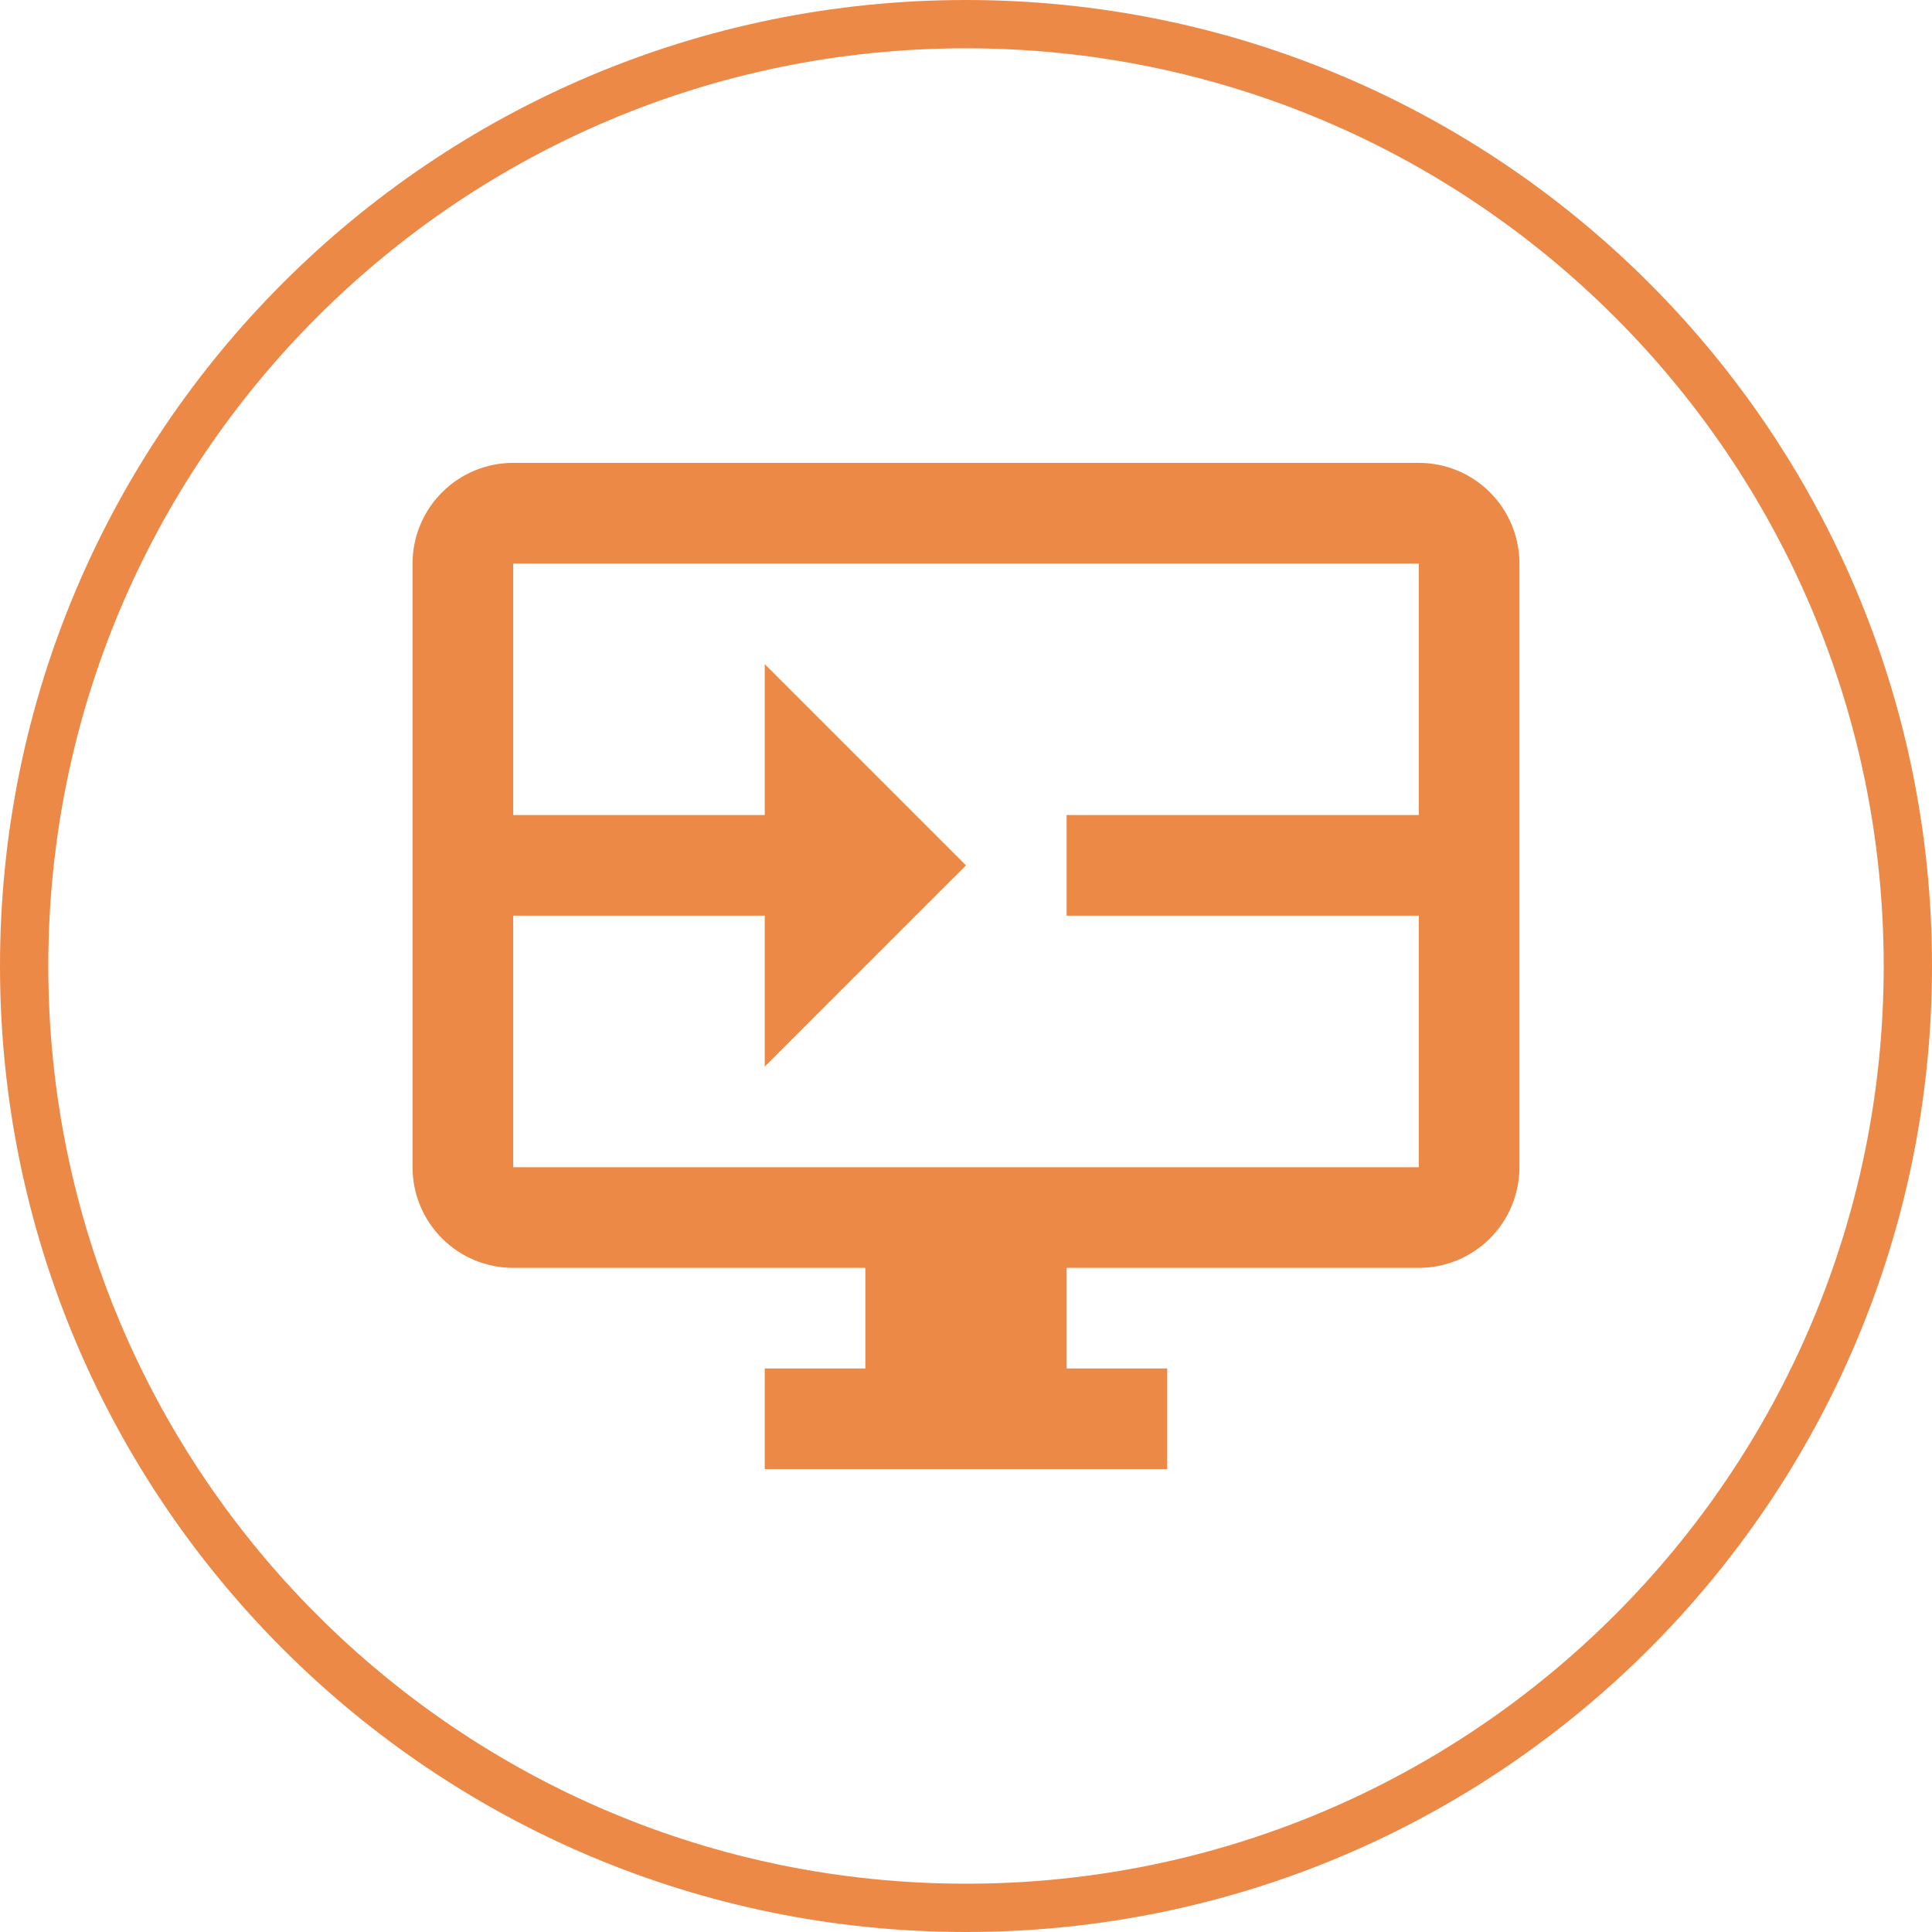
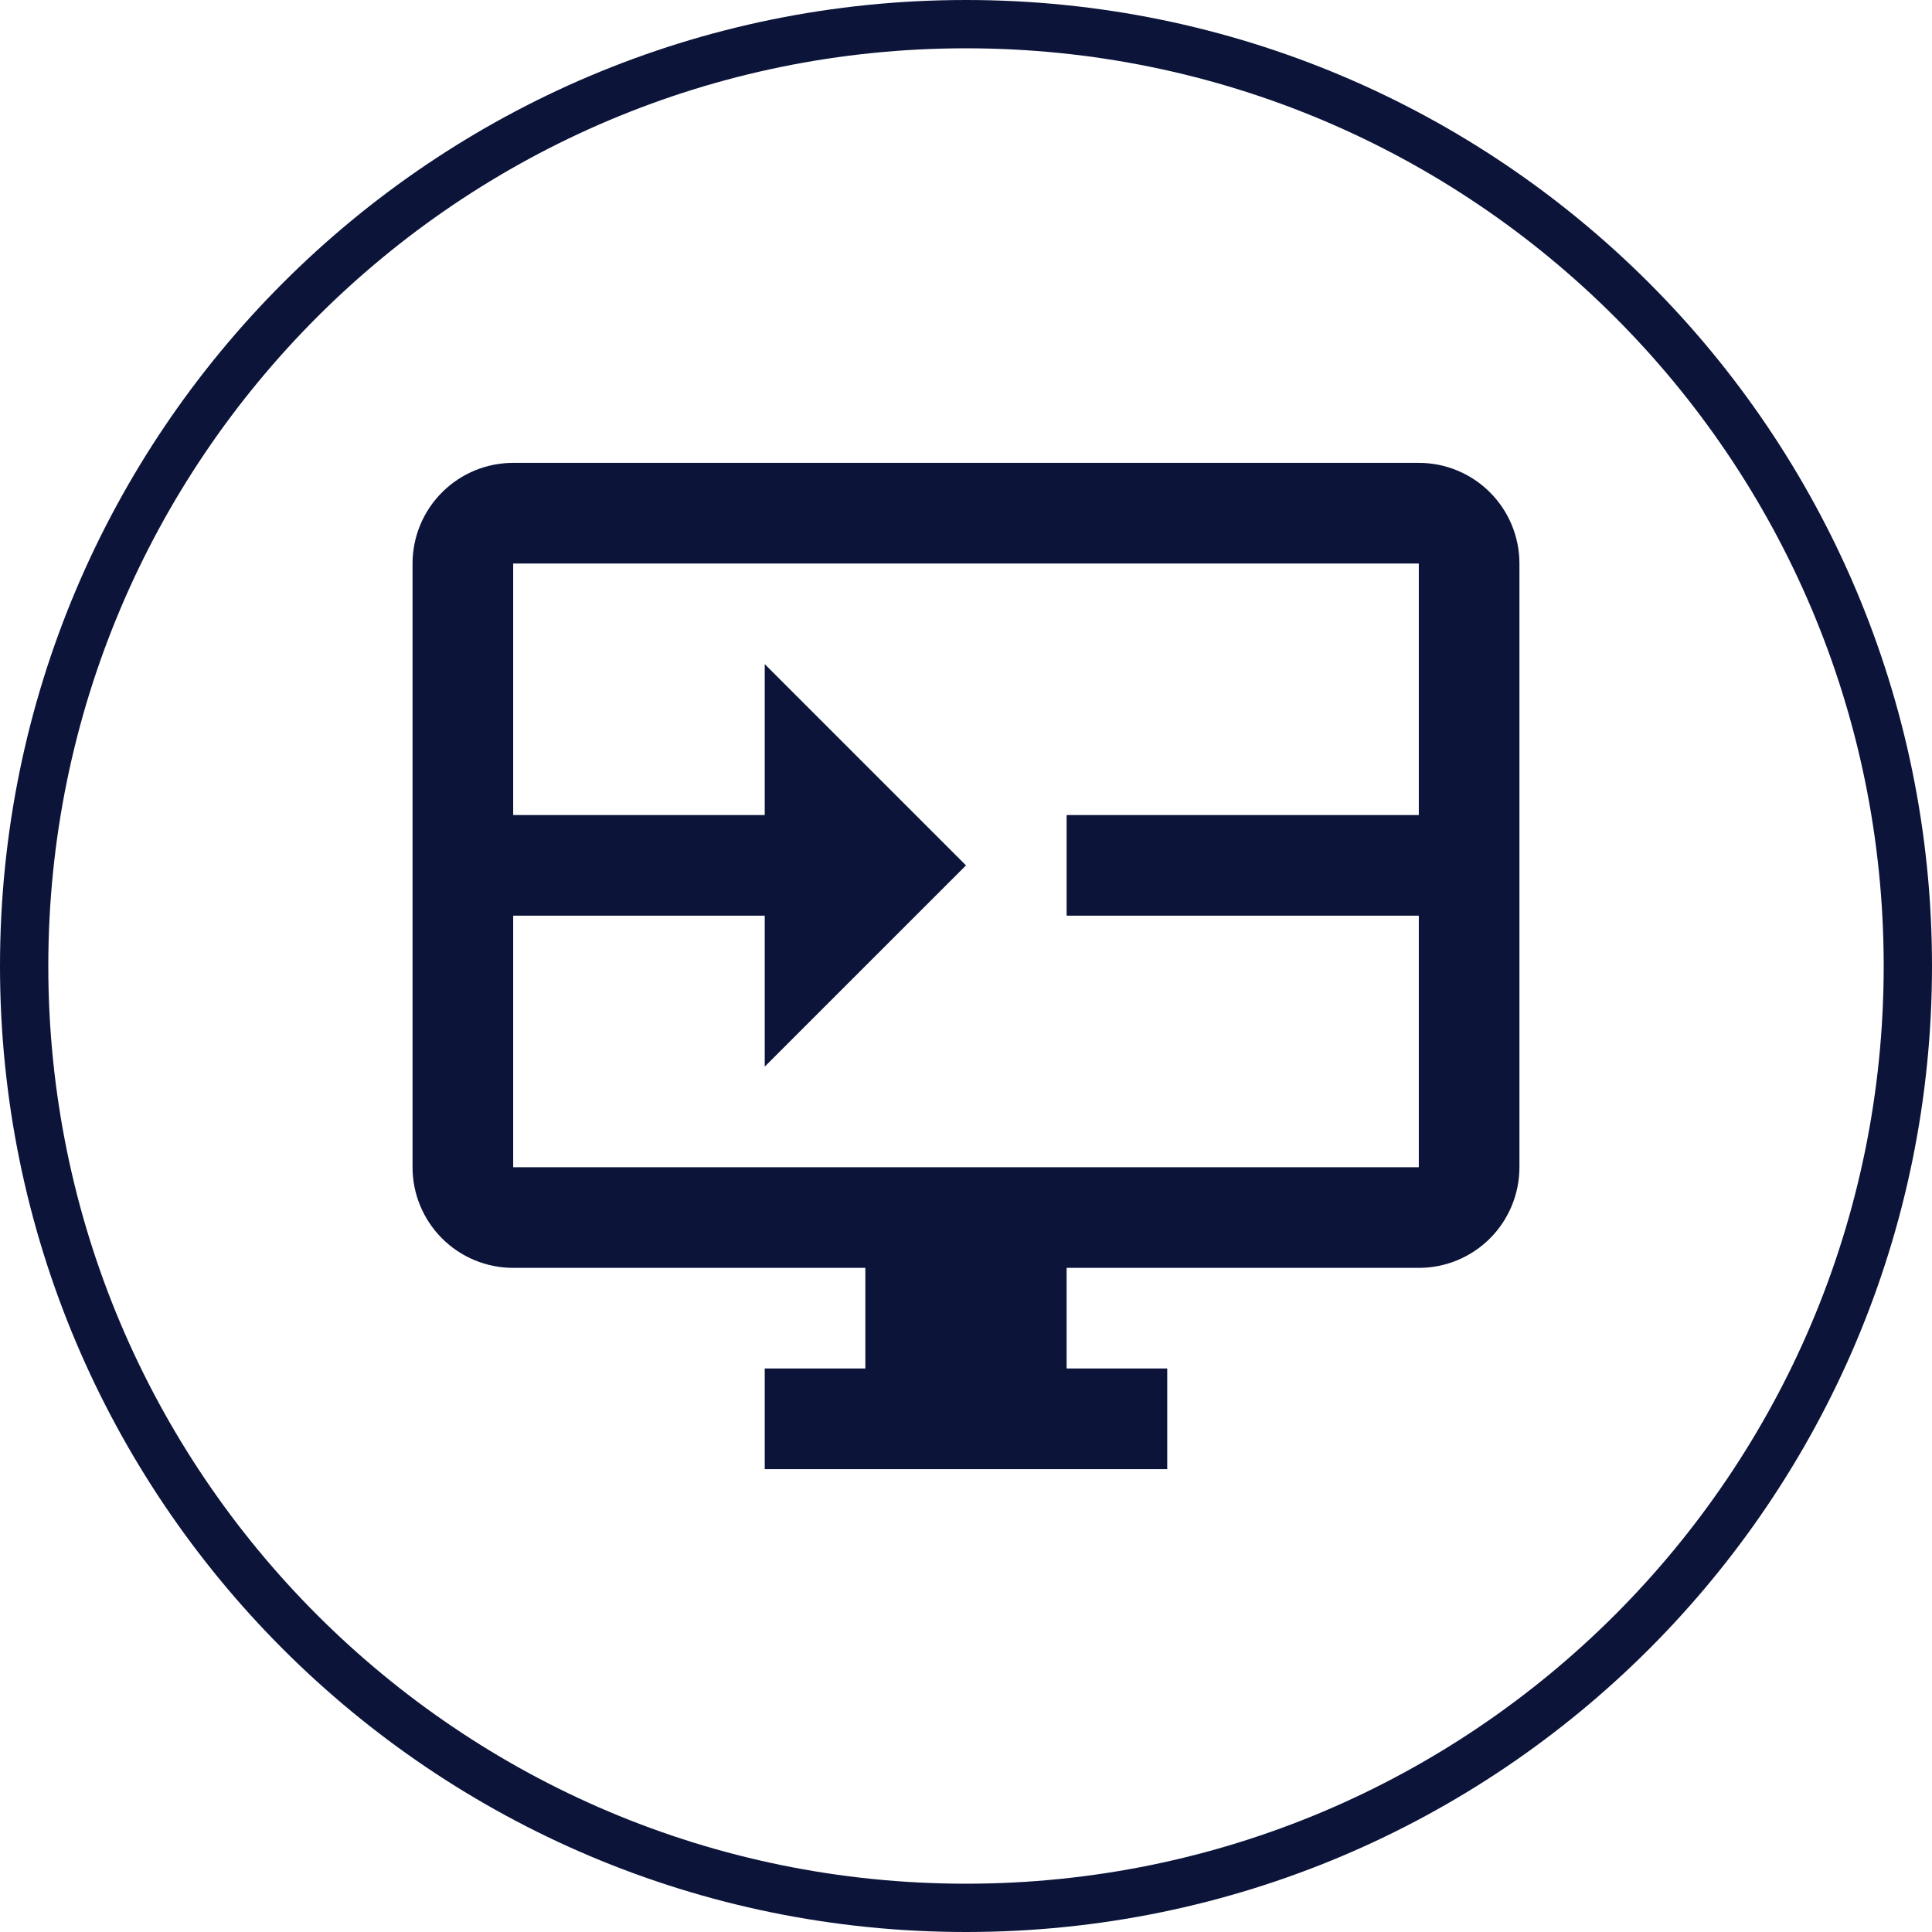
<svg xmlns="http://www.w3.org/2000/svg" width="64" height="64" viewBox="0 0 64 64" fill="none">
-   <rect x="0.8" y="0.8" width="62.4" height="62.4" rx="31.2" stroke="#ED8946" stroke-width="1.6" />
-   <path d="M47 15.333H17C16.116 15.333 15.268 15.684 14.643 16.31C14.018 16.935 13.666 17.783 13.666 18.667V38.667C13.666 39.551 14.018 40.398 14.643 41.024C15.268 41.649 16.116 42 17 42H28.666V45.333H25.333V48.667H38.666V45.333H35.333V42H47C47.884 42 48.732 41.649 49.357 41.024C49.982 40.398 50.333 39.551 50.333 38.667V18.667C50.333 17.783 49.982 16.935 49.357 16.31C48.732 15.684 47.884 15.333 47 15.333ZM47 27H35.333V30.333H47V38.667H17V30.333H25.333V35.333L32 28.667L25.333 22V27H17V18.667H47V27Z" fill="#ED8946" />
+   <rect x="0.8" y="0.8" width="62.4" height="62.4" rx="31.2" stroke="#0c143a" stroke-width="1.6" />
+   <path d="M47 15.333H17C16.116 15.333 15.268 15.684 14.643 16.31C14.018 16.935 13.666 17.783 13.666 18.667V38.667C13.666 39.551 14.018 40.398 14.643 41.024C15.268 41.649 16.116 42 17 42H28.666V45.333H25.333V48.667H38.666V45.333H35.333V42H47C47.884 42 48.732 41.649 49.357 41.024C49.982 40.398 50.333 39.551 50.333 38.667V18.667C50.333 17.783 49.982 16.935 49.357 16.31C48.732 15.684 47.884 15.333 47 15.333ZM47 27H35.333V30.333H47V38.667H17V30.333H25.333V35.333L32 28.667L25.333 22V27H17V18.667H47V27Z" fill="#0c143a" />
</svg>
